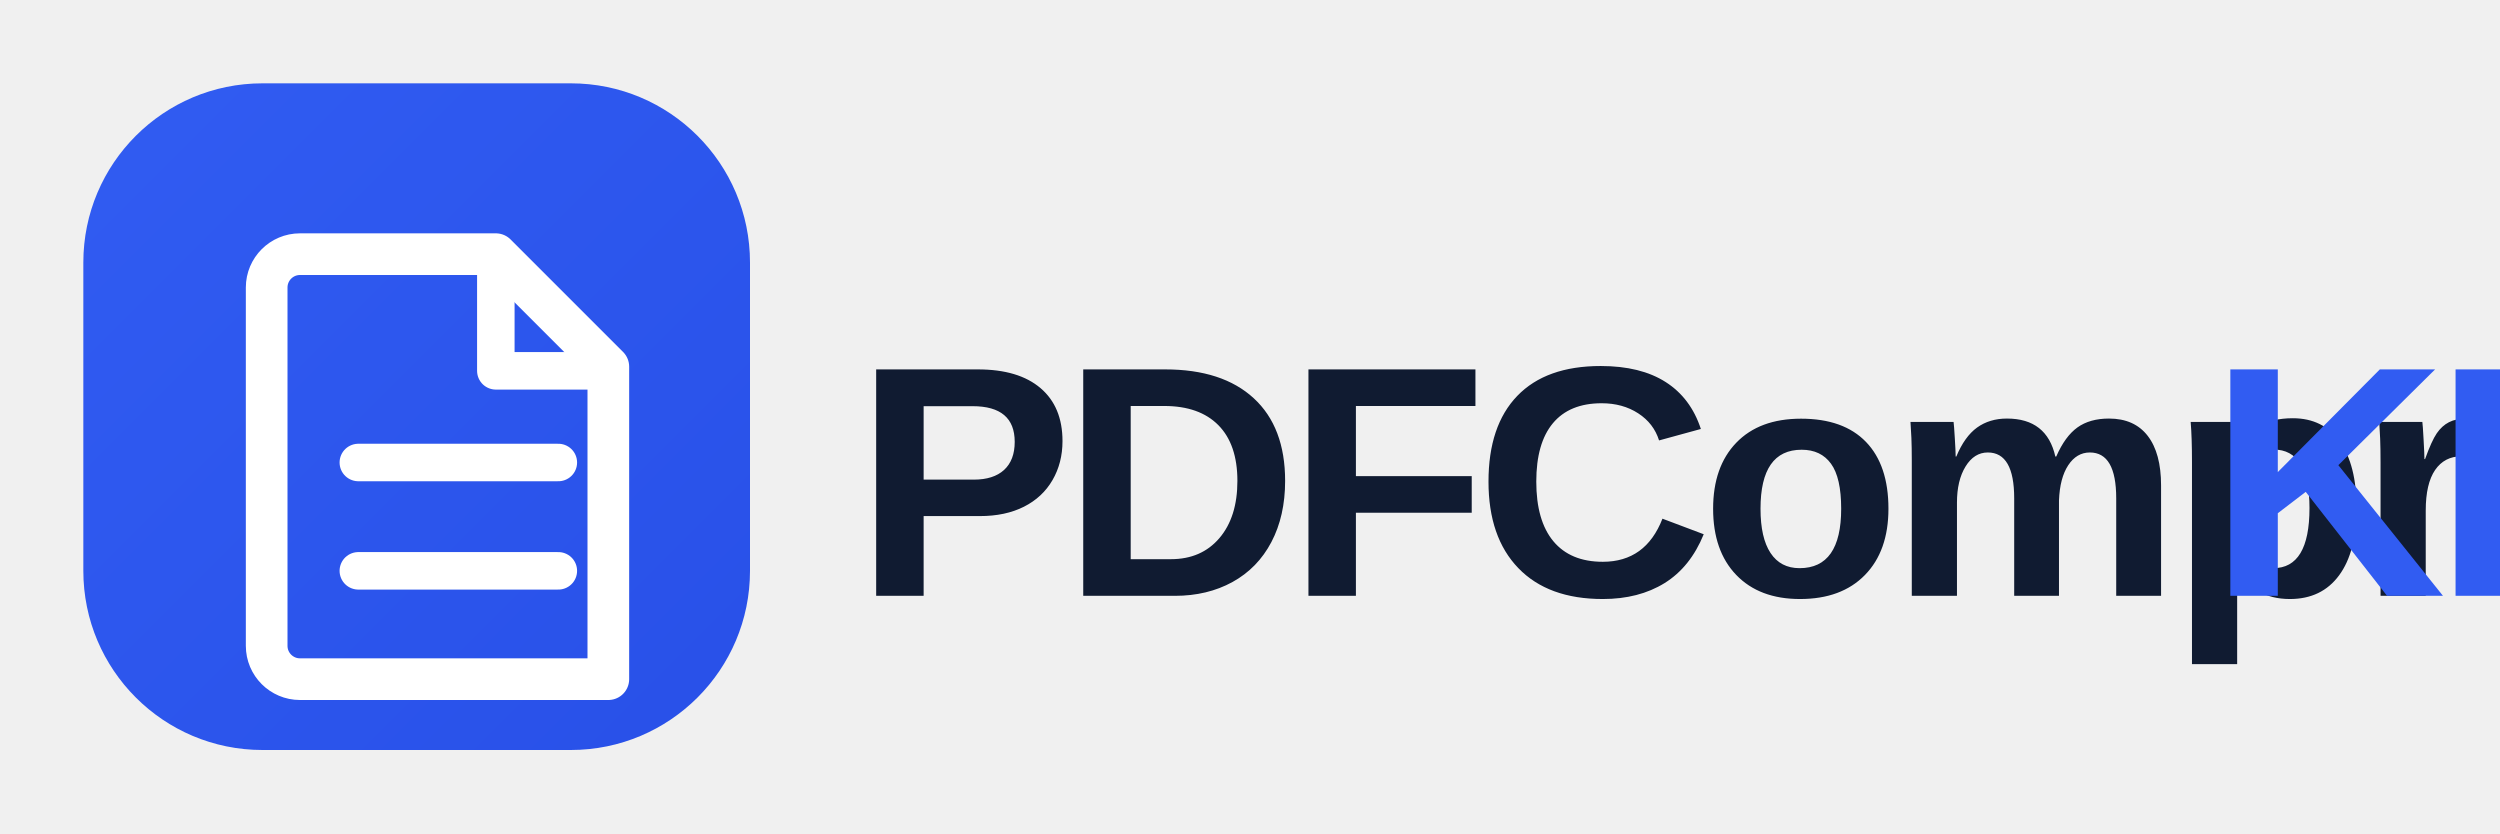
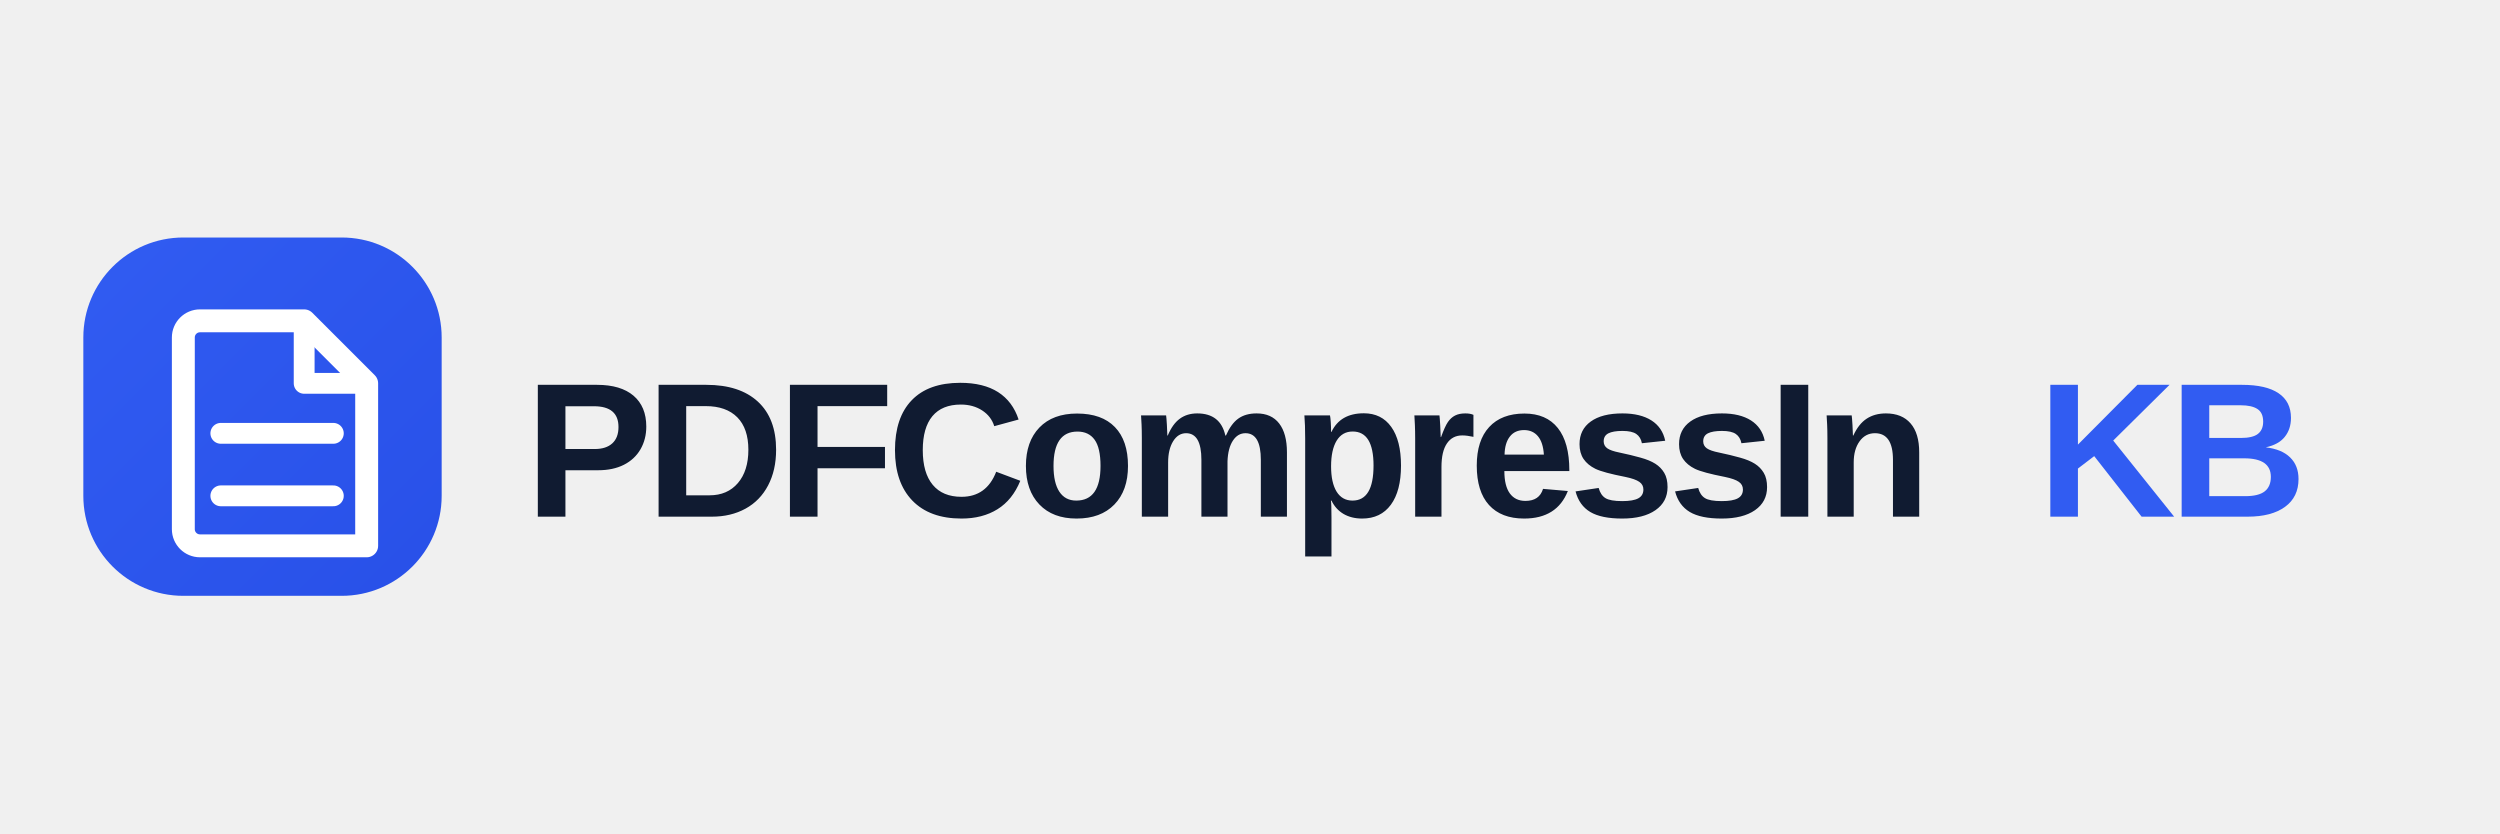
<svg xmlns="http://www.w3.org/2000/svg" viewBox="0 0 600 200" role="img" aria-labelledby="title">
  <defs>
    <linearGradient id="brandBlue" x1="0" y1="0" x2="1" y2="1">
      <stop offset="0" stop-color="#315cf2" />
      <stop offset="1" stop-color="#2850e8" />
    </linearGradient>
  </defs>
-   <rect x="20" y="20" width="160" height="160" rx="43" fill="url(#brandBlue)" />
-   <path d="M72 61h47l27 27v75H72a8 8 0 0 1-8-8V69a8 8 0 0 1 8-8Z" fill="none" stroke="#fff" stroke-width="10" stroke-linejoin="round" />
-   <path d="M119 61v28h27M86 111h48M86 137h48" fill="none" stroke="#fff" stroke-width="9" stroke-linecap="round" stroke-linejoin="round" />
-   <text x="205" y="143" font-family="Arial,Helvetica,sans-serif" font-size="79" font-weight="800" letter-spacing="-3" fill="#101b31">PDFCompressIn</text>
-   <text x="530" y="143" font-family="Arial,Helvetica,sans-serif" font-size="79" font-weight="800" letter-spacing="-3" fill="#315cf2">KB</text>
+   <rect x="20" y="57" width="86" height="86" rx="24" fill="url(#brandBlue)" />
+   <path d="M48 77h25l15 15v39H48a4 4 0 0 1-4-4V81a4 4 0 0 1 4-4Z" fill="none" stroke="#fff" stroke-width="5.5" stroke-linejoin="round" />
+   <path d="M73 77v15h15M53 104h27M53 119h27" fill="none" stroke="#fff" stroke-width="5" stroke-linecap="round" stroke-linejoin="round" />
+   <text x="126" y="124" font-family="Arial,Helvetica,sans-serif" font-size="46" font-weight="800" letter-spacing="-1.7" fill="#101b31">PDFCompressIn</text>
+   <text x="489" y="124" font-family="Arial,Helvetica,sans-serif" font-size="46" font-weight="800" letter-spacing="-1.7" fill="#315cf2">KB</text>
</svg>
